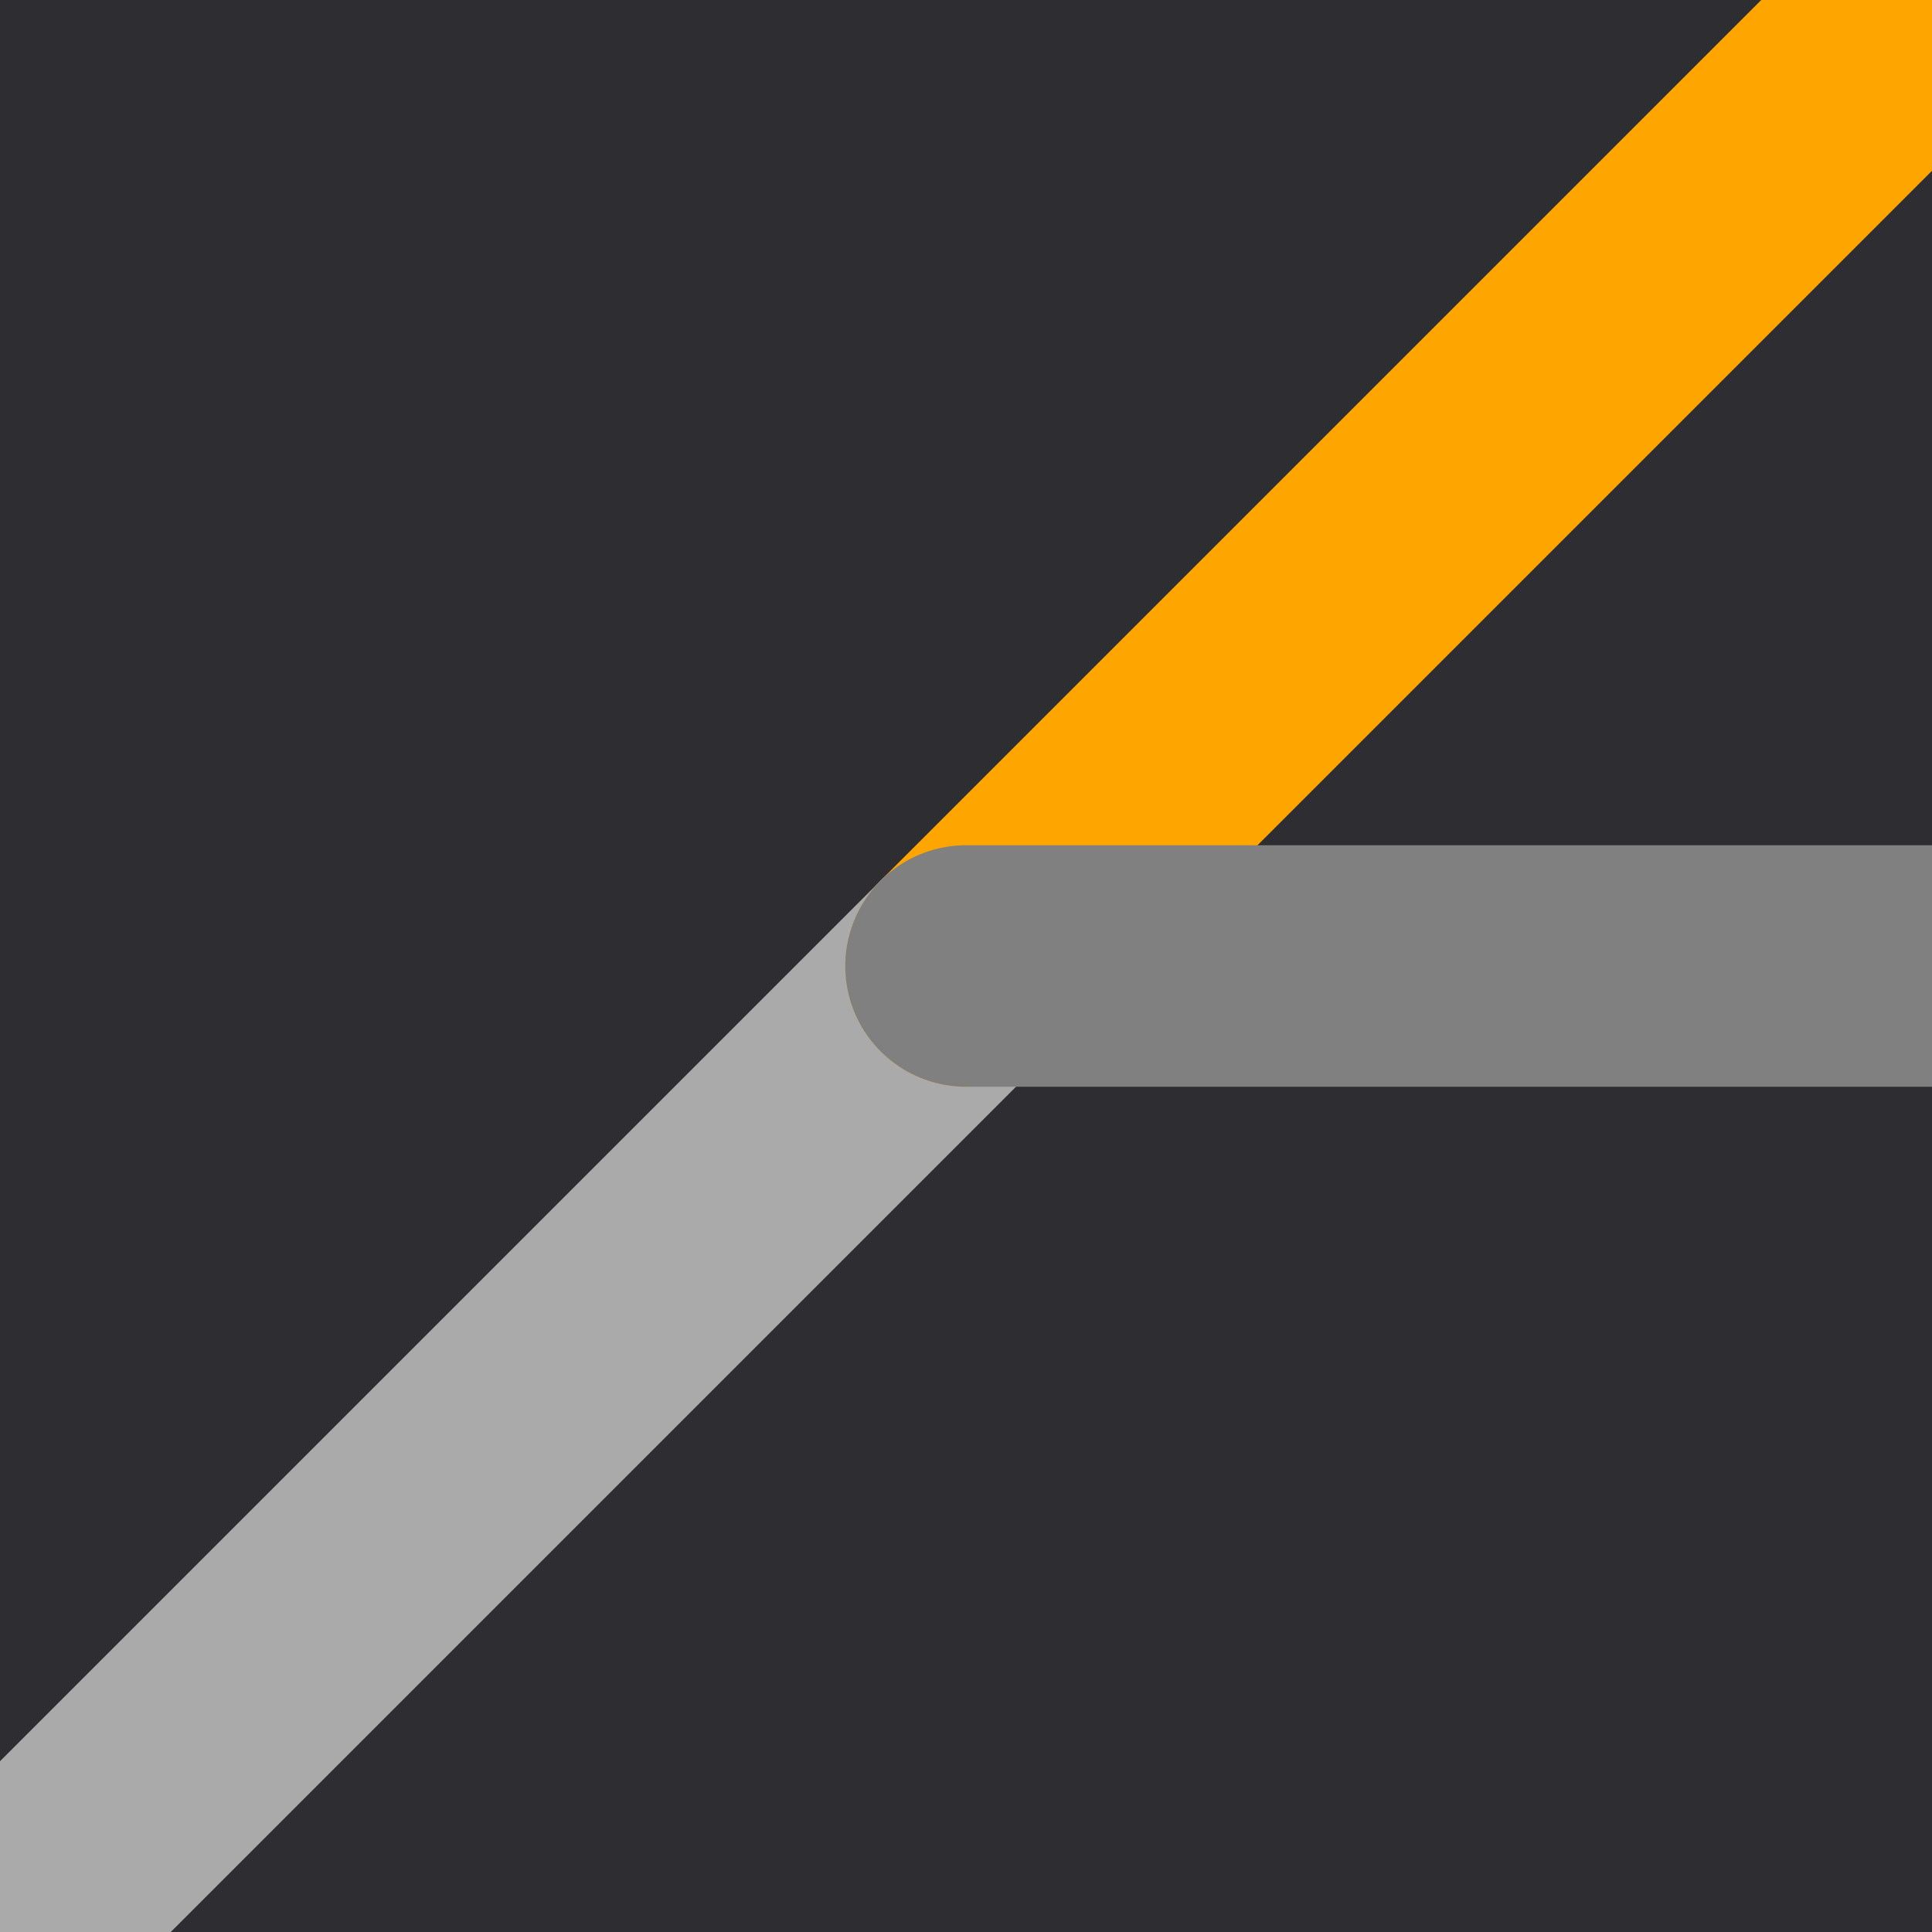
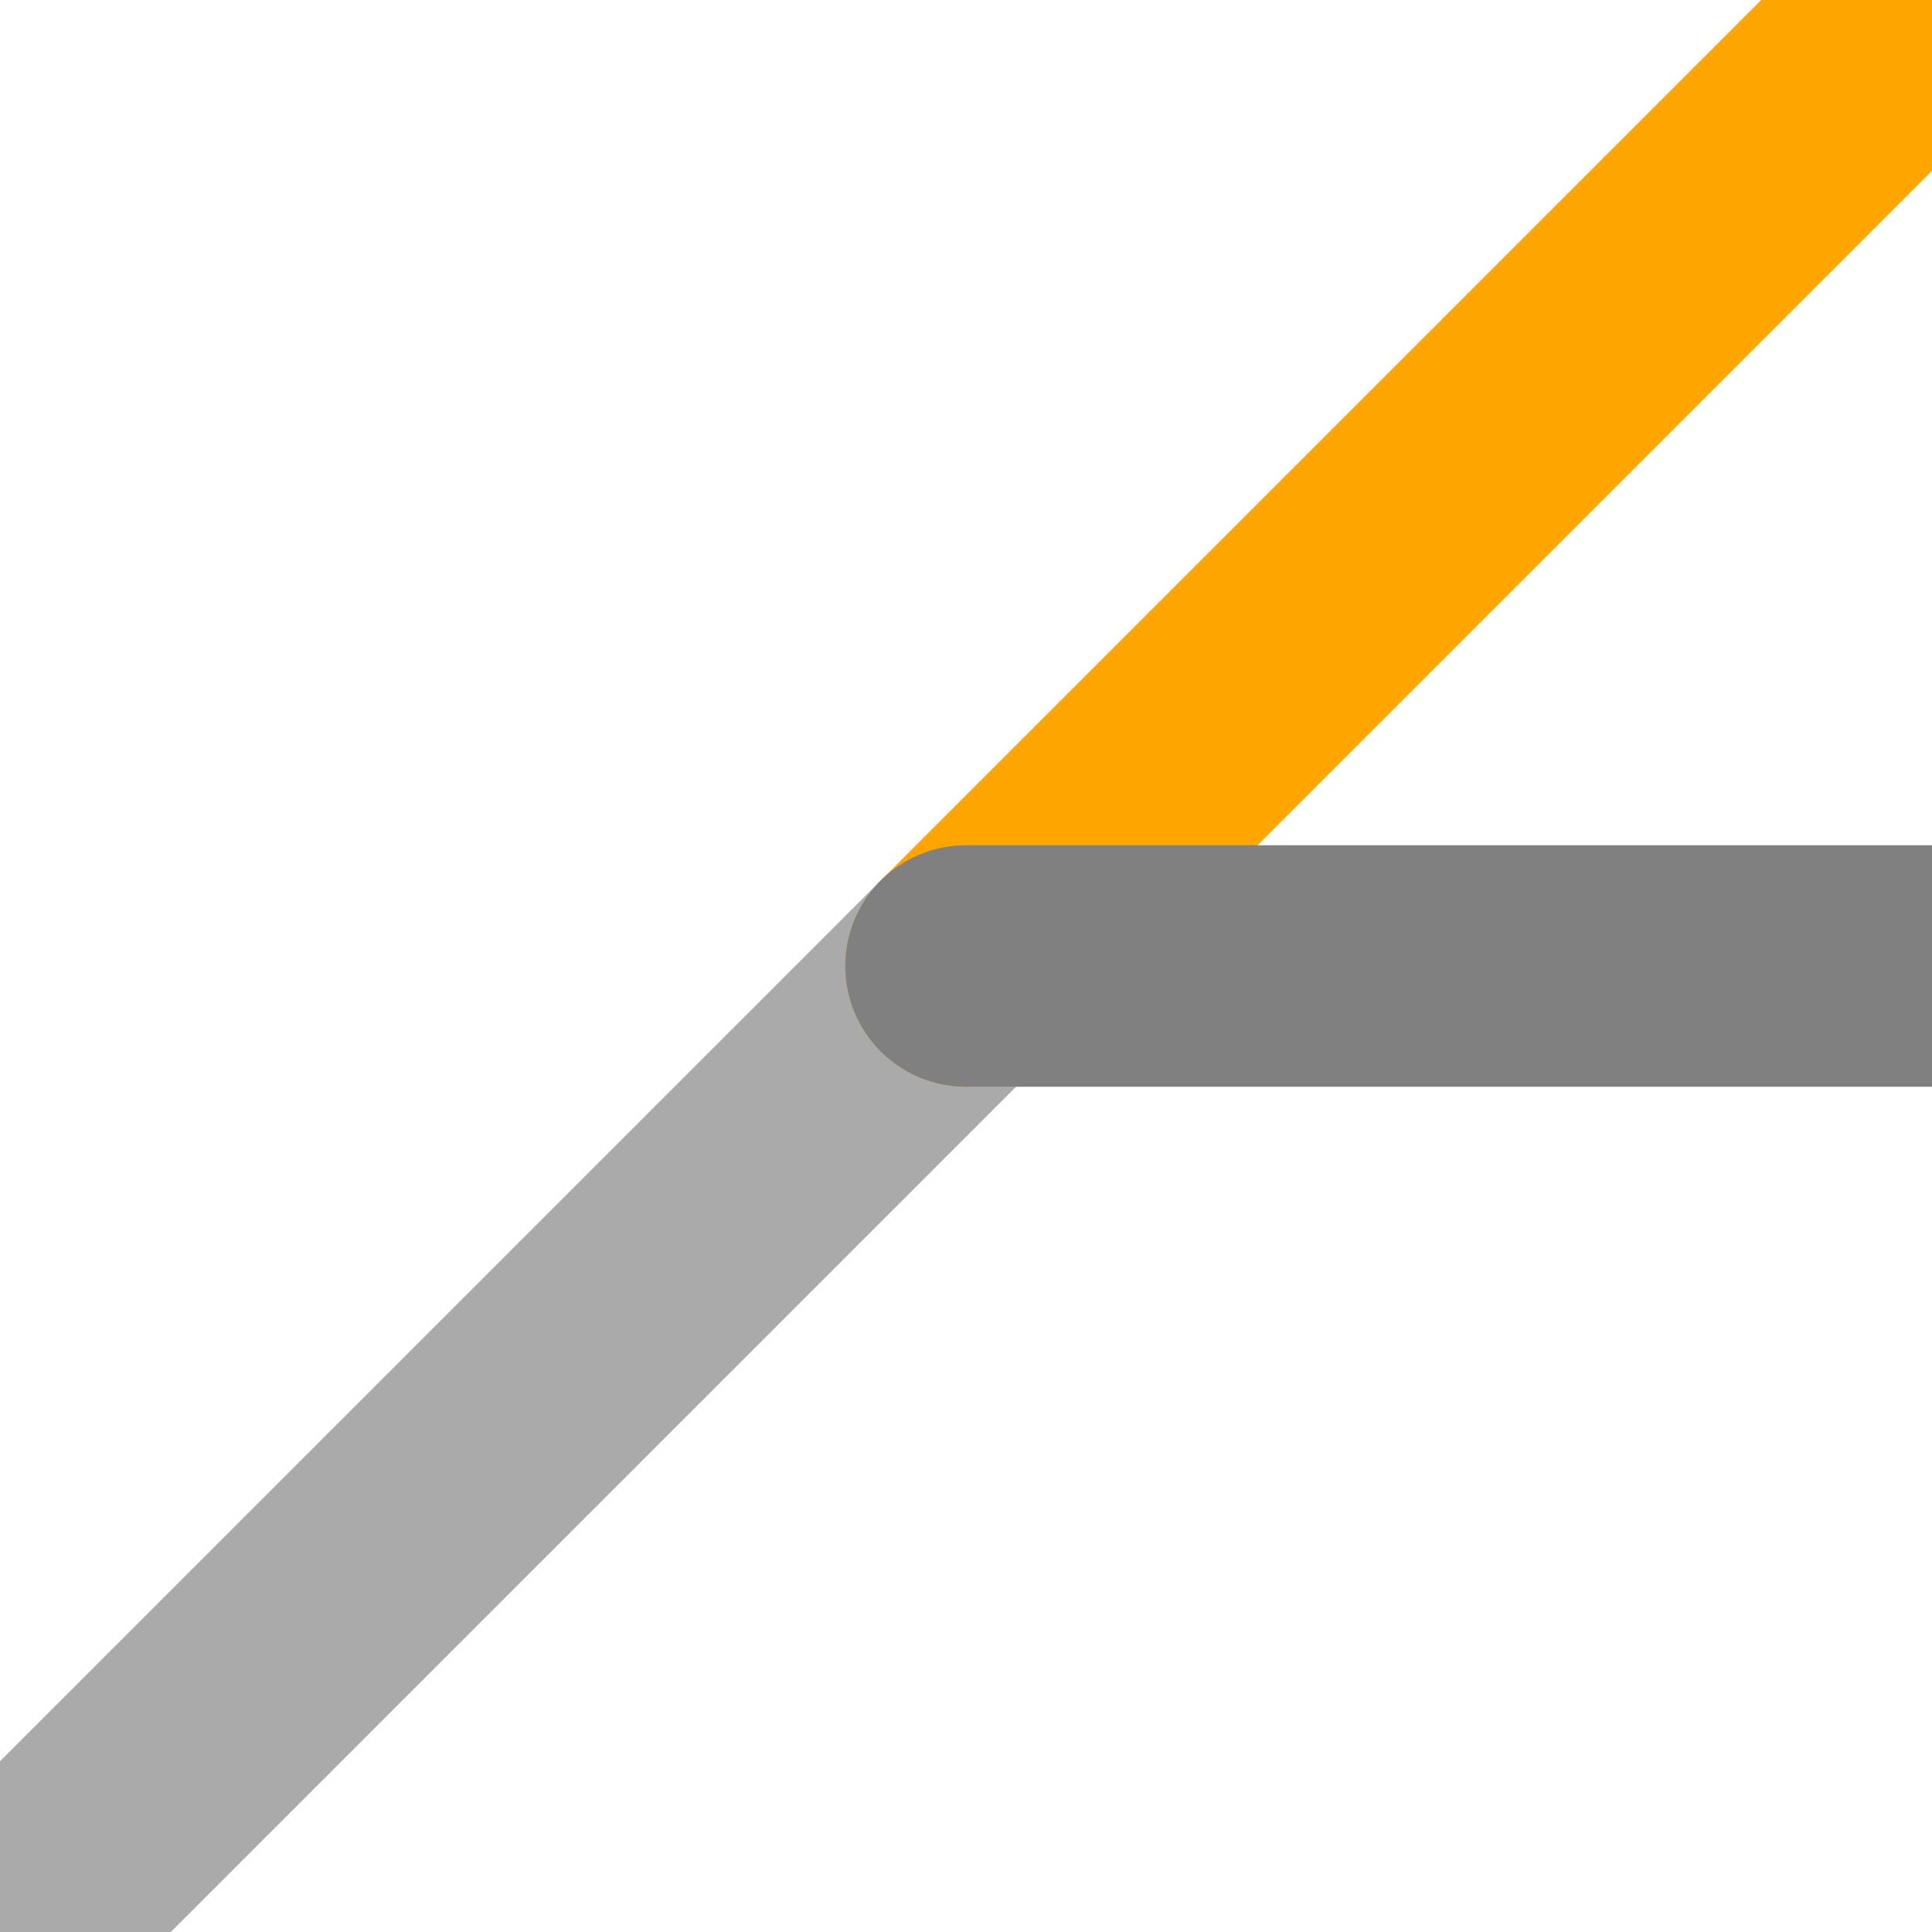
<svg xmlns="http://www.w3.org/2000/svg" viewBox="0 0 32 32">
-   <rect x="0" y="0" width="32" height="32" fill="#2d2d32" />
  <line x1="0" y1="32" x2="16" y2="16" stroke="#aaaaaa" stroke-width="4" stroke-linecap="round" />
  <line x1="16" y1="16" x2="32" y2="0" stroke="#ffa500" stroke-width="4" stroke-linecap="round" />
  <line x1="16" y1="16" x2="32" y2="16" stroke="#808080" stroke-width="4" stroke-linecap="round" />
</svg>
